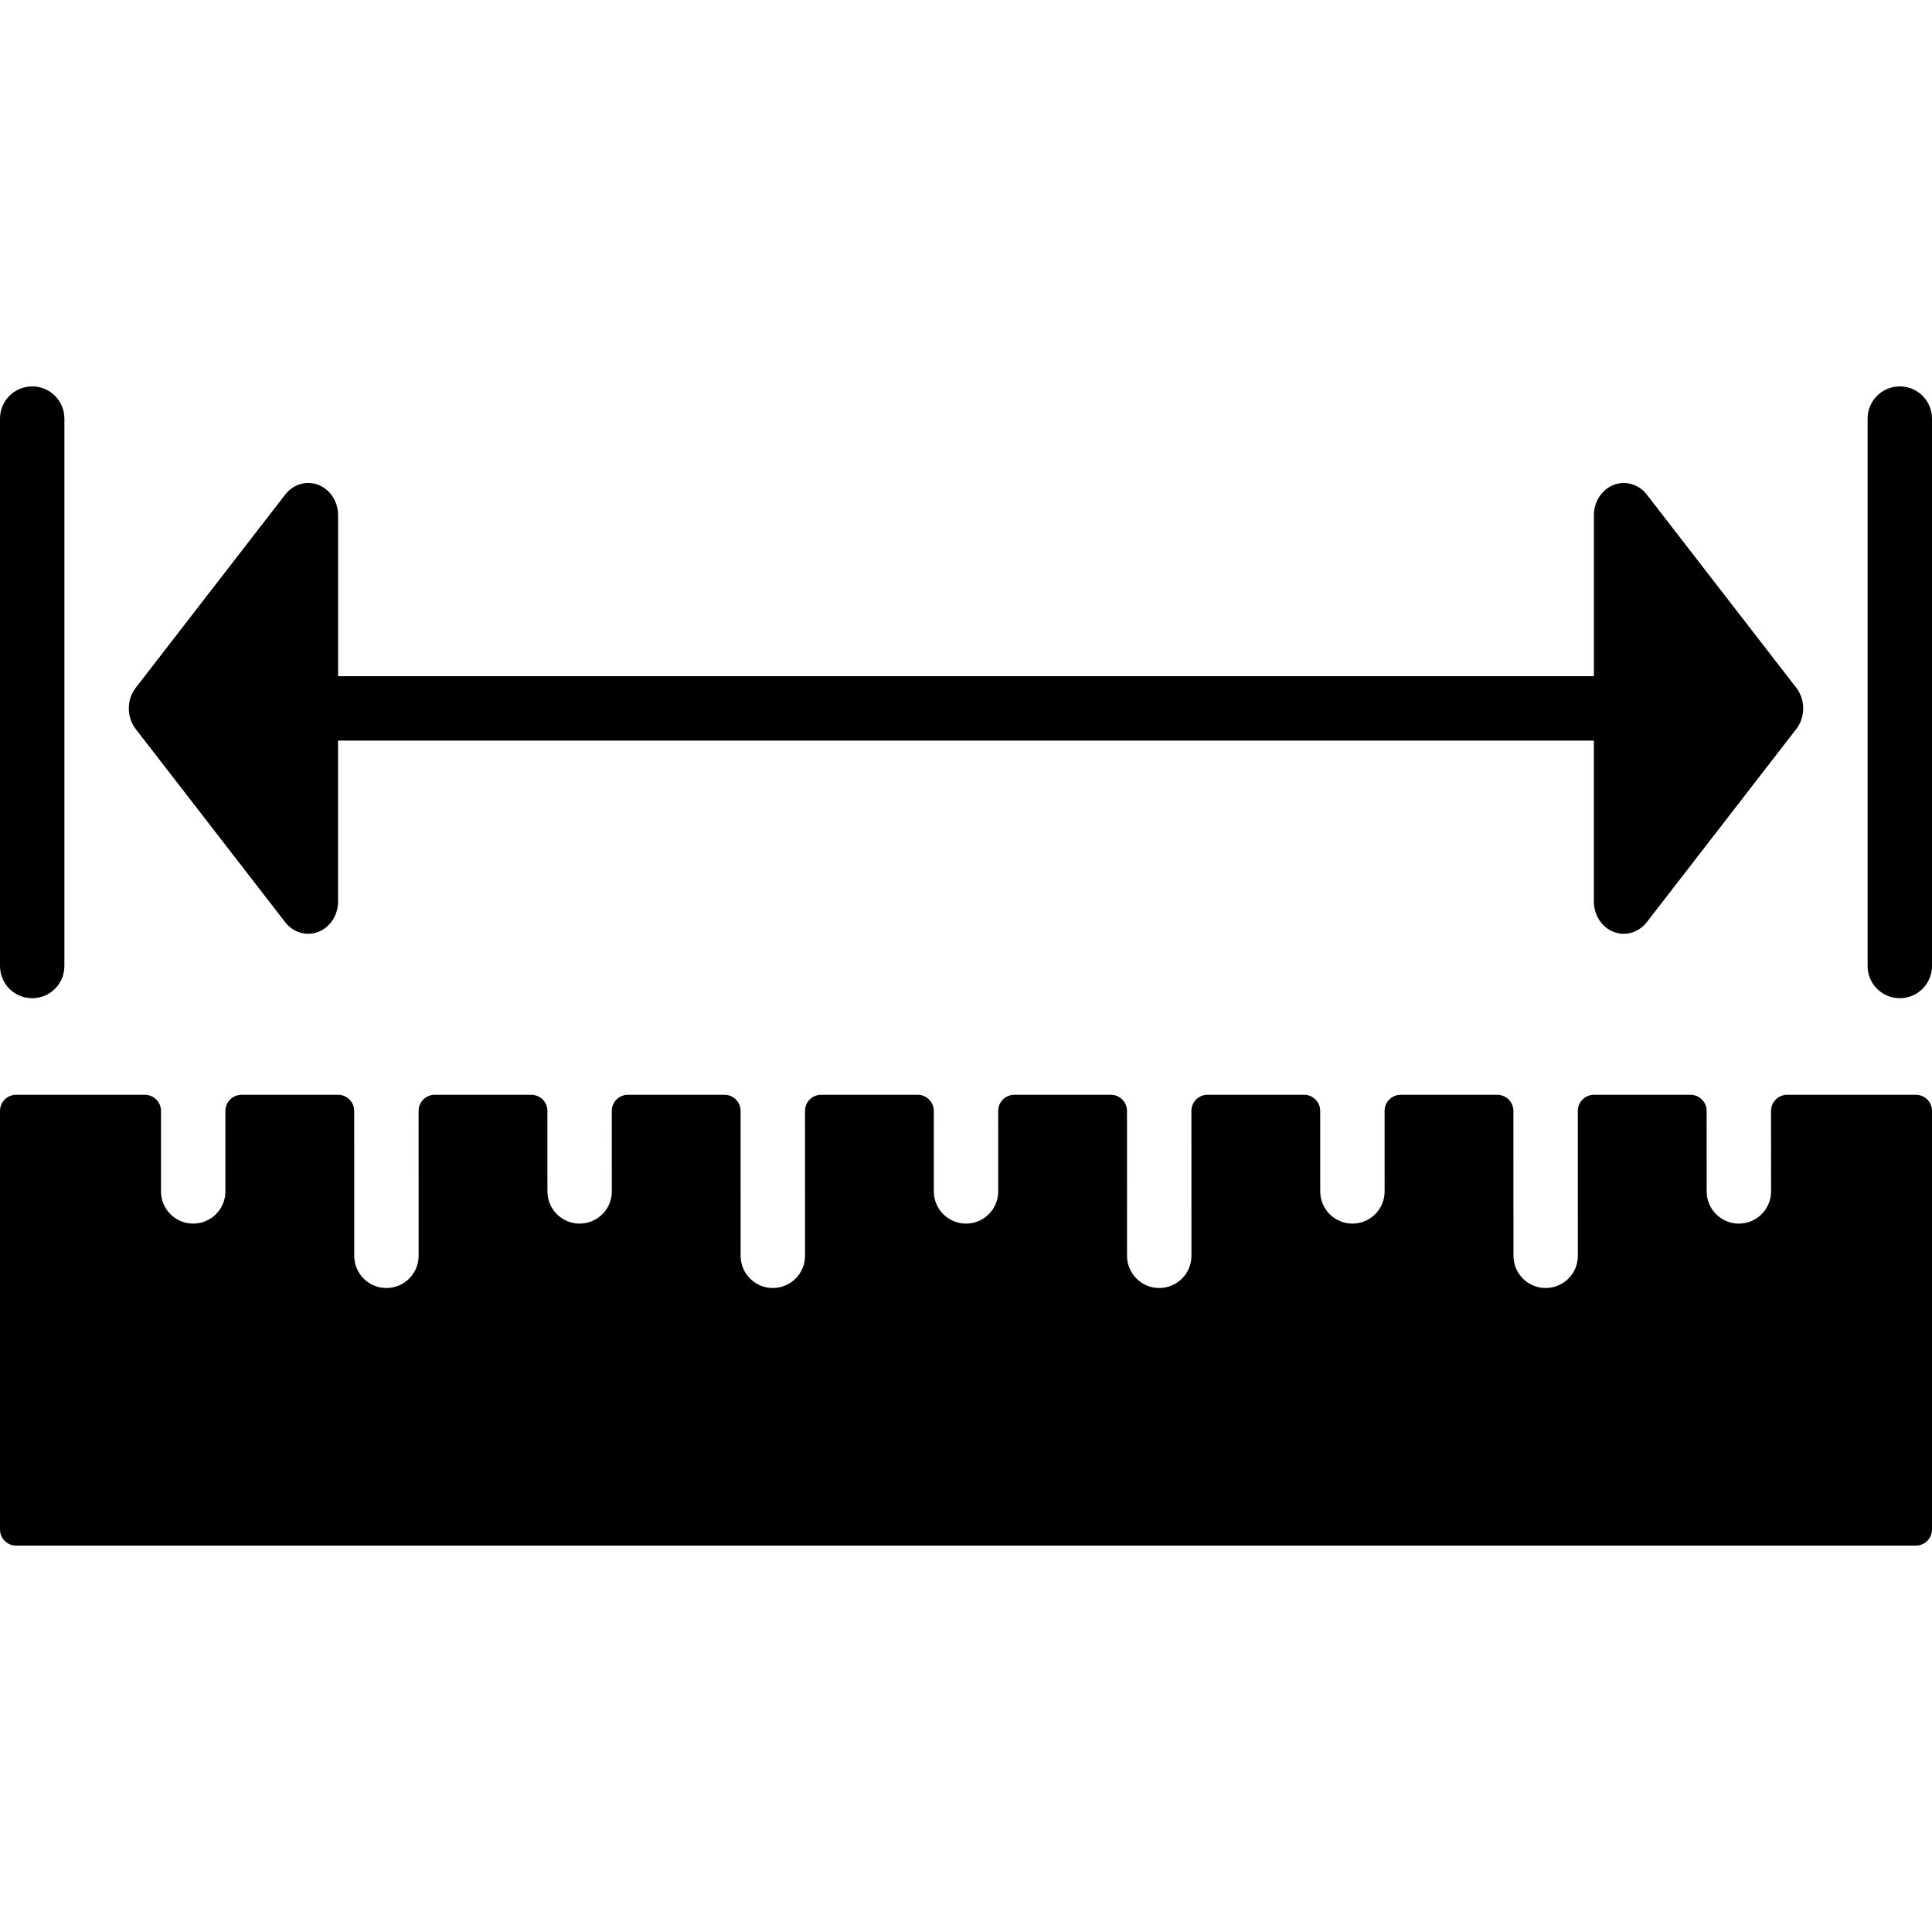
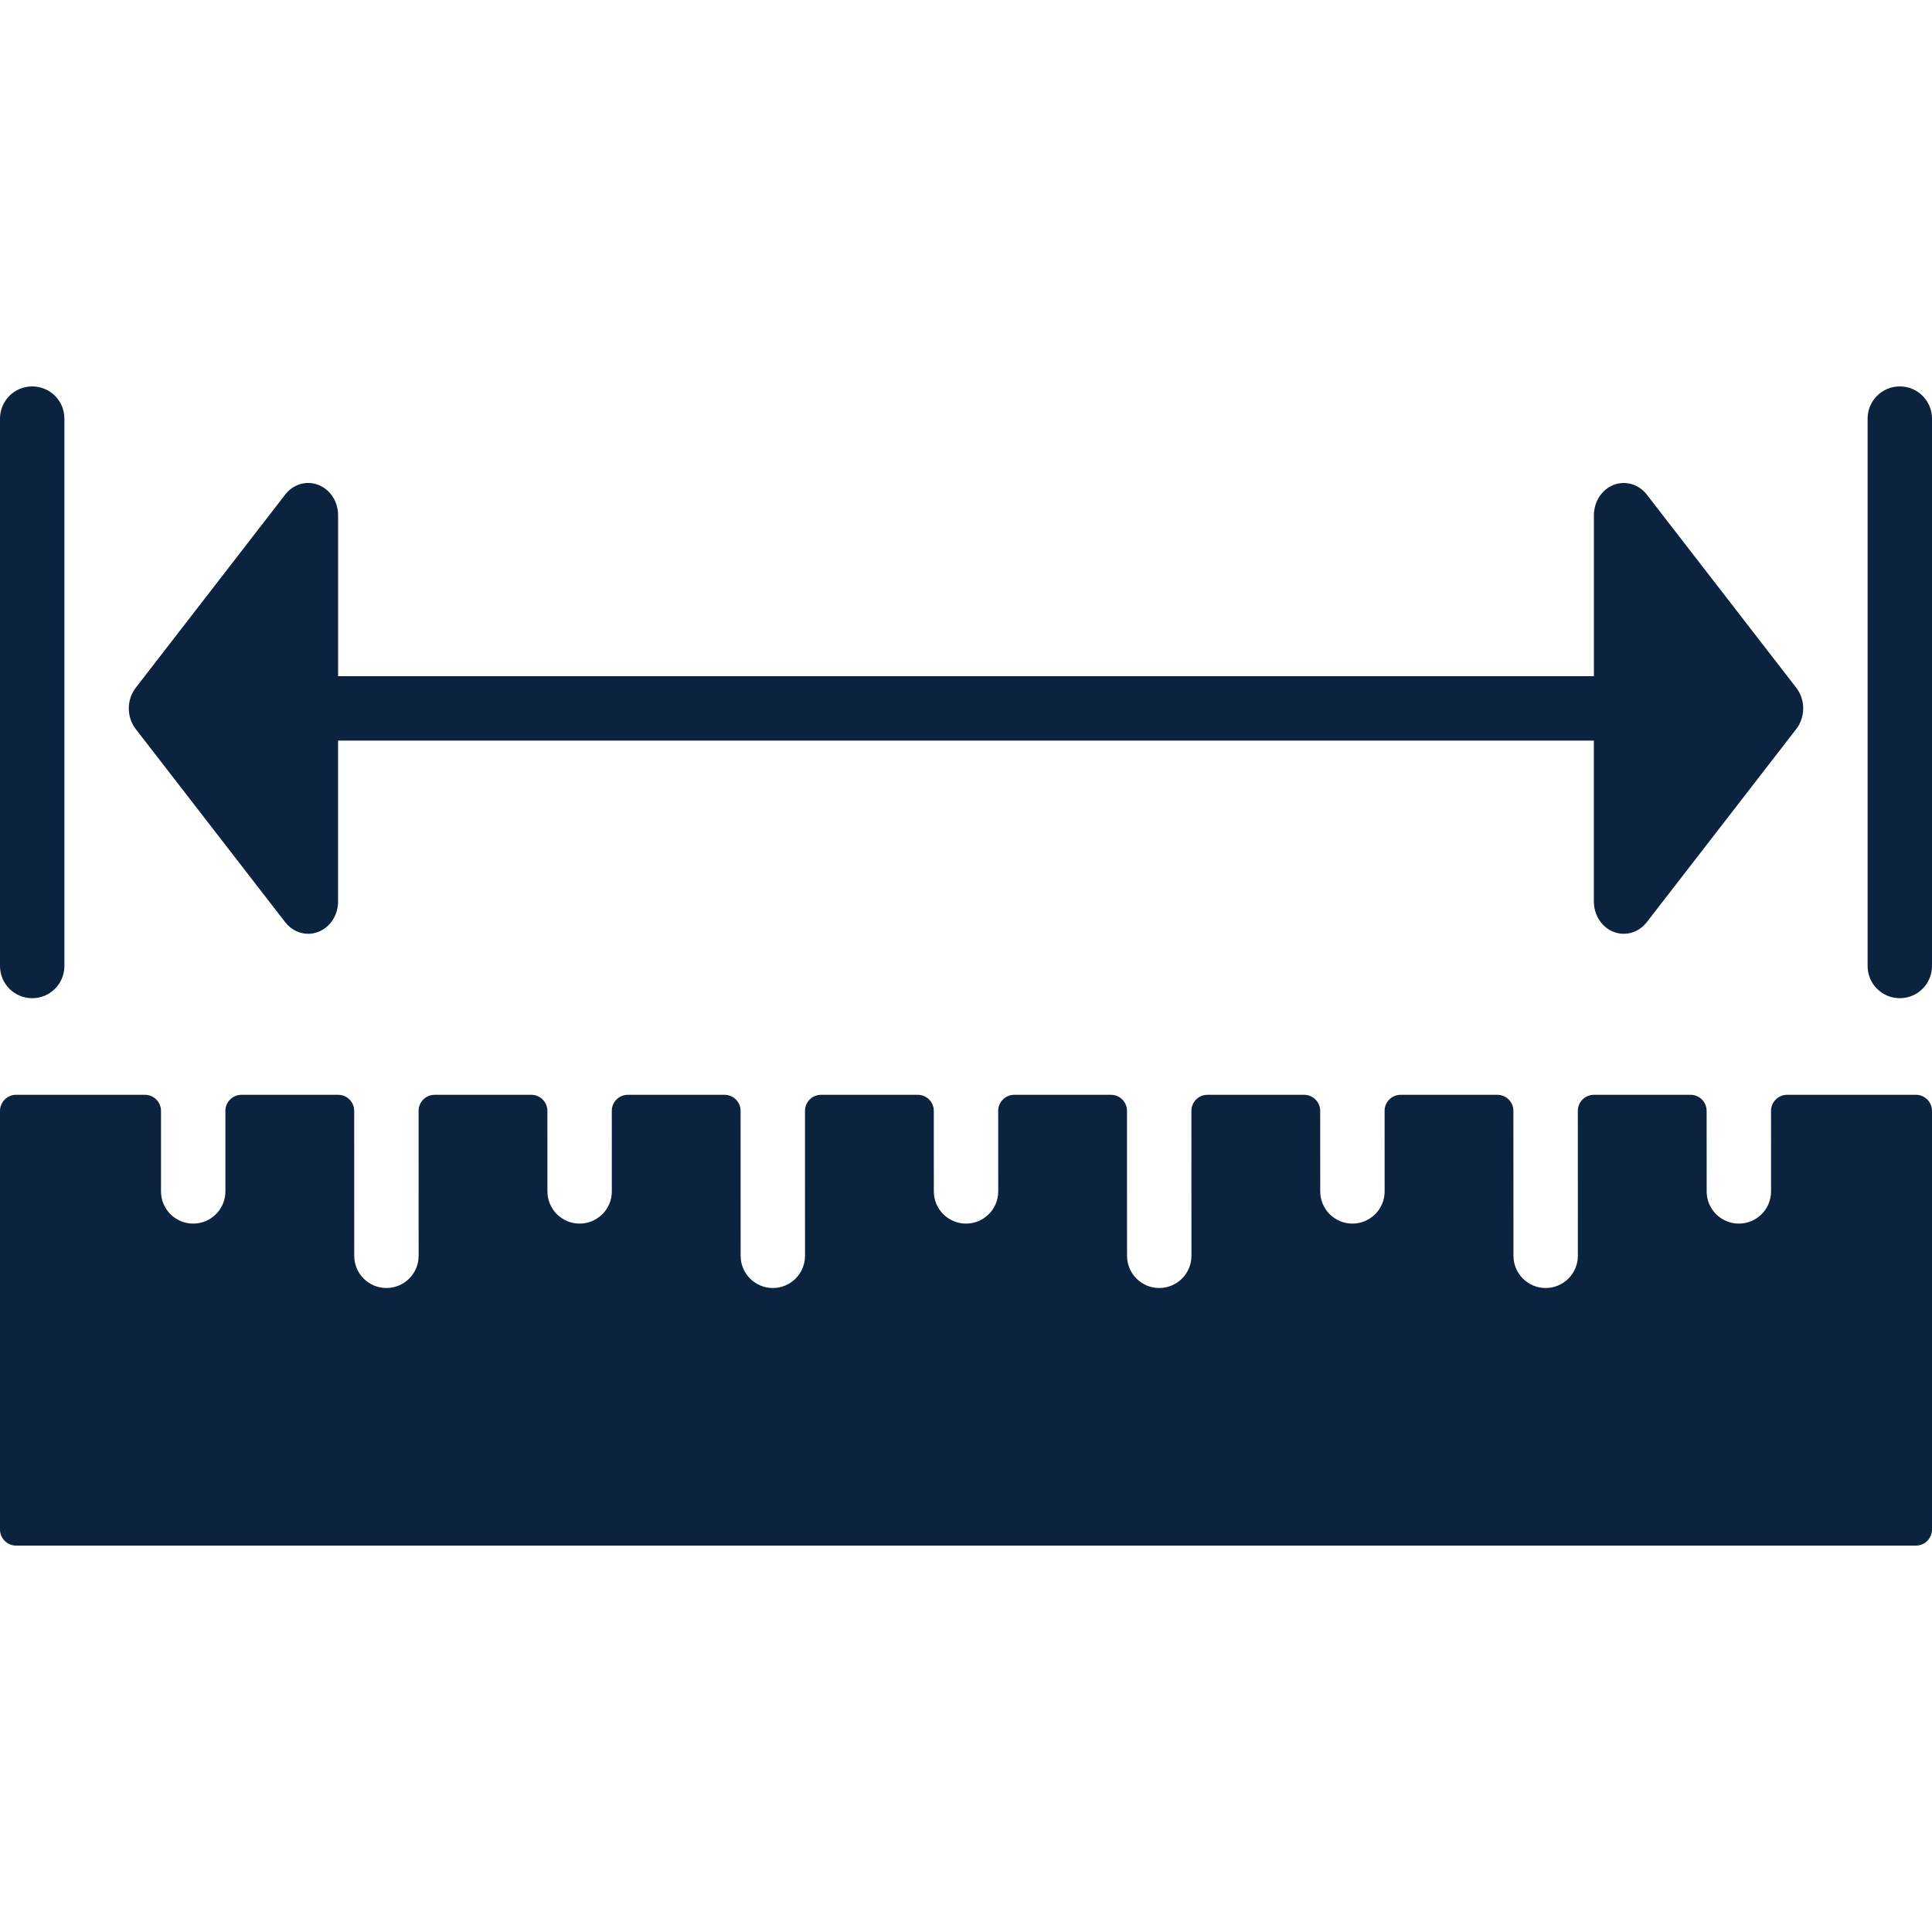
- <svg xmlns="http://www.w3.org/2000/svg" fill="#000000" height="27px" width="27px" version="1.1" id="Layer_1" viewBox="0 0 512 512" xml:space="preserve">
+ <svg xmlns="http://www.w3.org/2000/svg" fill="#0b233f" height="27px" width="27px" version="1.1" id="Layer_1" viewBox="0 0 512 512" xml:space="preserve">
  <g>
    <g>
      <path d="M8.533,102.4C3.814,102.4,0,106.214,0,110.933V256c0,4.719,3.814,8.533,8.533,8.533s8.533-3.814,8.533-8.533V110.933    C17.067,106.214,13.252,102.4,8.533,102.4z" />
    </g>
  </g>
  <g>
    <g>
      <path d="M503.467,102.4c-4.719,0-8.533,3.814-8.533,8.533V256c0,4.719,3.814,8.533,8.533,8.533c4.719,0,8.533-3.814,8.533-8.533    V110.933C512,106.214,508.186,102.4,503.467,102.4z" />
    </g>
  </g>
  <g>
    <g>
      <path d="M507.733,290.133h-34.125c-2.355,0-4.267,1.911-4.267,4.267l0.009,21.325c0,4.719-3.814,8.542-8.533,8.542    c-4.71,0-8.533-3.814-8.533-8.525l-0.009-21.342c0-2.355-1.911-4.267-4.267-4.267h-25.6c-2.355,0-4.267,1.911-4.267,4.267    l0.008,38.4c0,4.71-3.814,8.533-8.533,8.533c-4.71,0-8.533-3.814-8.533-8.533l-0.017-38.4c0-2.355-1.911-4.267-4.267-4.267h-25.6    c-2.355,0-4.267,1.911-4.267,4.267l0.009,21.333c0,4.71-3.814,8.533-8.533,8.533c-4.71,0-8.533-3.814-8.533-8.533l-0.008-21.333    c0-2.355-1.911-4.267-4.267-4.267H320c-2.355,0-4.267,1.911-4.267,4.267l0.009,38.4c0,4.71-3.814,8.533-8.533,8.533    c-4.71,0-8.533-3.814-8.533-8.533l-0.009-38.4c0-2.355-1.911-4.267-4.267-4.267h-25.6c-2.355,0-4.267,1.911-4.267,4.267    l0.009,21.333c0,4.71-3.814,8.533-8.533,8.533c-4.71,0-8.533-3.814-8.533-8.533l-0.009-21.333c0-2.355-1.911-4.267-4.267-4.267    h-25.6c-2.355,0-4.267,1.911-4.267,4.267l0.008,38.4c0,4.71-3.814,8.533-8.533,8.533c-4.71,0-8.533-3.814-8.533-8.533l-0.009-38.4    c0-2.355-1.911-4.267-4.267-4.267h-25.6c-2.355,0-4.267,1.911-4.267,4.267l0.008,21.333c0,4.71-3.814,8.533-8.533,8.533    c-4.71,0-8.533-3.814-8.533-8.533l-0.009-21.333c0-2.355-1.911-4.267-4.267-4.267h-25.6c-2.355,0-4.267,1.911-4.267,4.267    l0.009,38.4c0,4.71-3.814,8.533-8.533,8.533c-4.71,0-8.533-3.814-8.533-8.533l-0.008-38.4c0-2.355-1.911-4.267-4.267-4.267H64    c-2.355,0-4.267,1.911-4.267,4.267v21.333c0,4.719-3.814,8.533-8.533,8.533s-8.533-3.814-8.533-8.533V294.4    c0-2.355-1.911-4.267-4.267-4.267H4.267C1.911,290.133,0,292.045,0,294.4v110.933c0,2.355,1.911,4.267,4.267,4.267h503.467    c2.355,0,4.267-1.911,4.267-4.267V294.4C512,292.045,510.089,290.133,507.733,290.133z" />
    </g>
  </g>
  <g>
    <g>
      <path d="M476.032,182.263l-39.62-51.2c-2.142-2.765-5.658-3.763-8.789-2.56c-3.132,1.229-5.222,4.437-5.222,8.03V179.2H89.6    v-42.675c0-3.593-2.091-6.801-5.222-8.021c-3.132-1.22-6.639-0.213-8.789,2.56l-39.62,51.208c-1.22,1.579-1.835,3.524-1.835,5.461    s0.614,3.883,1.835,5.47l39.62,51.2c1.536,1.98,3.78,3.063,6.084,3.063c0.905,0,1.818-0.171,2.697-0.512    c3.132-1.229,5.222-4.437,5.222-8.021v-42.667h332.8v42.667c0,3.593,2.091,6.801,5.222,8.021c0.879,0.341,1.792,0.512,2.697,0.512    c2.304,0,4.548-1.084,6.093-3.063l39.62-51.2c1.229-1.587,1.843-3.524,1.843-5.47S477.252,183.851,476.032,182.263z" />
    </g>
  </g>
</svg>
